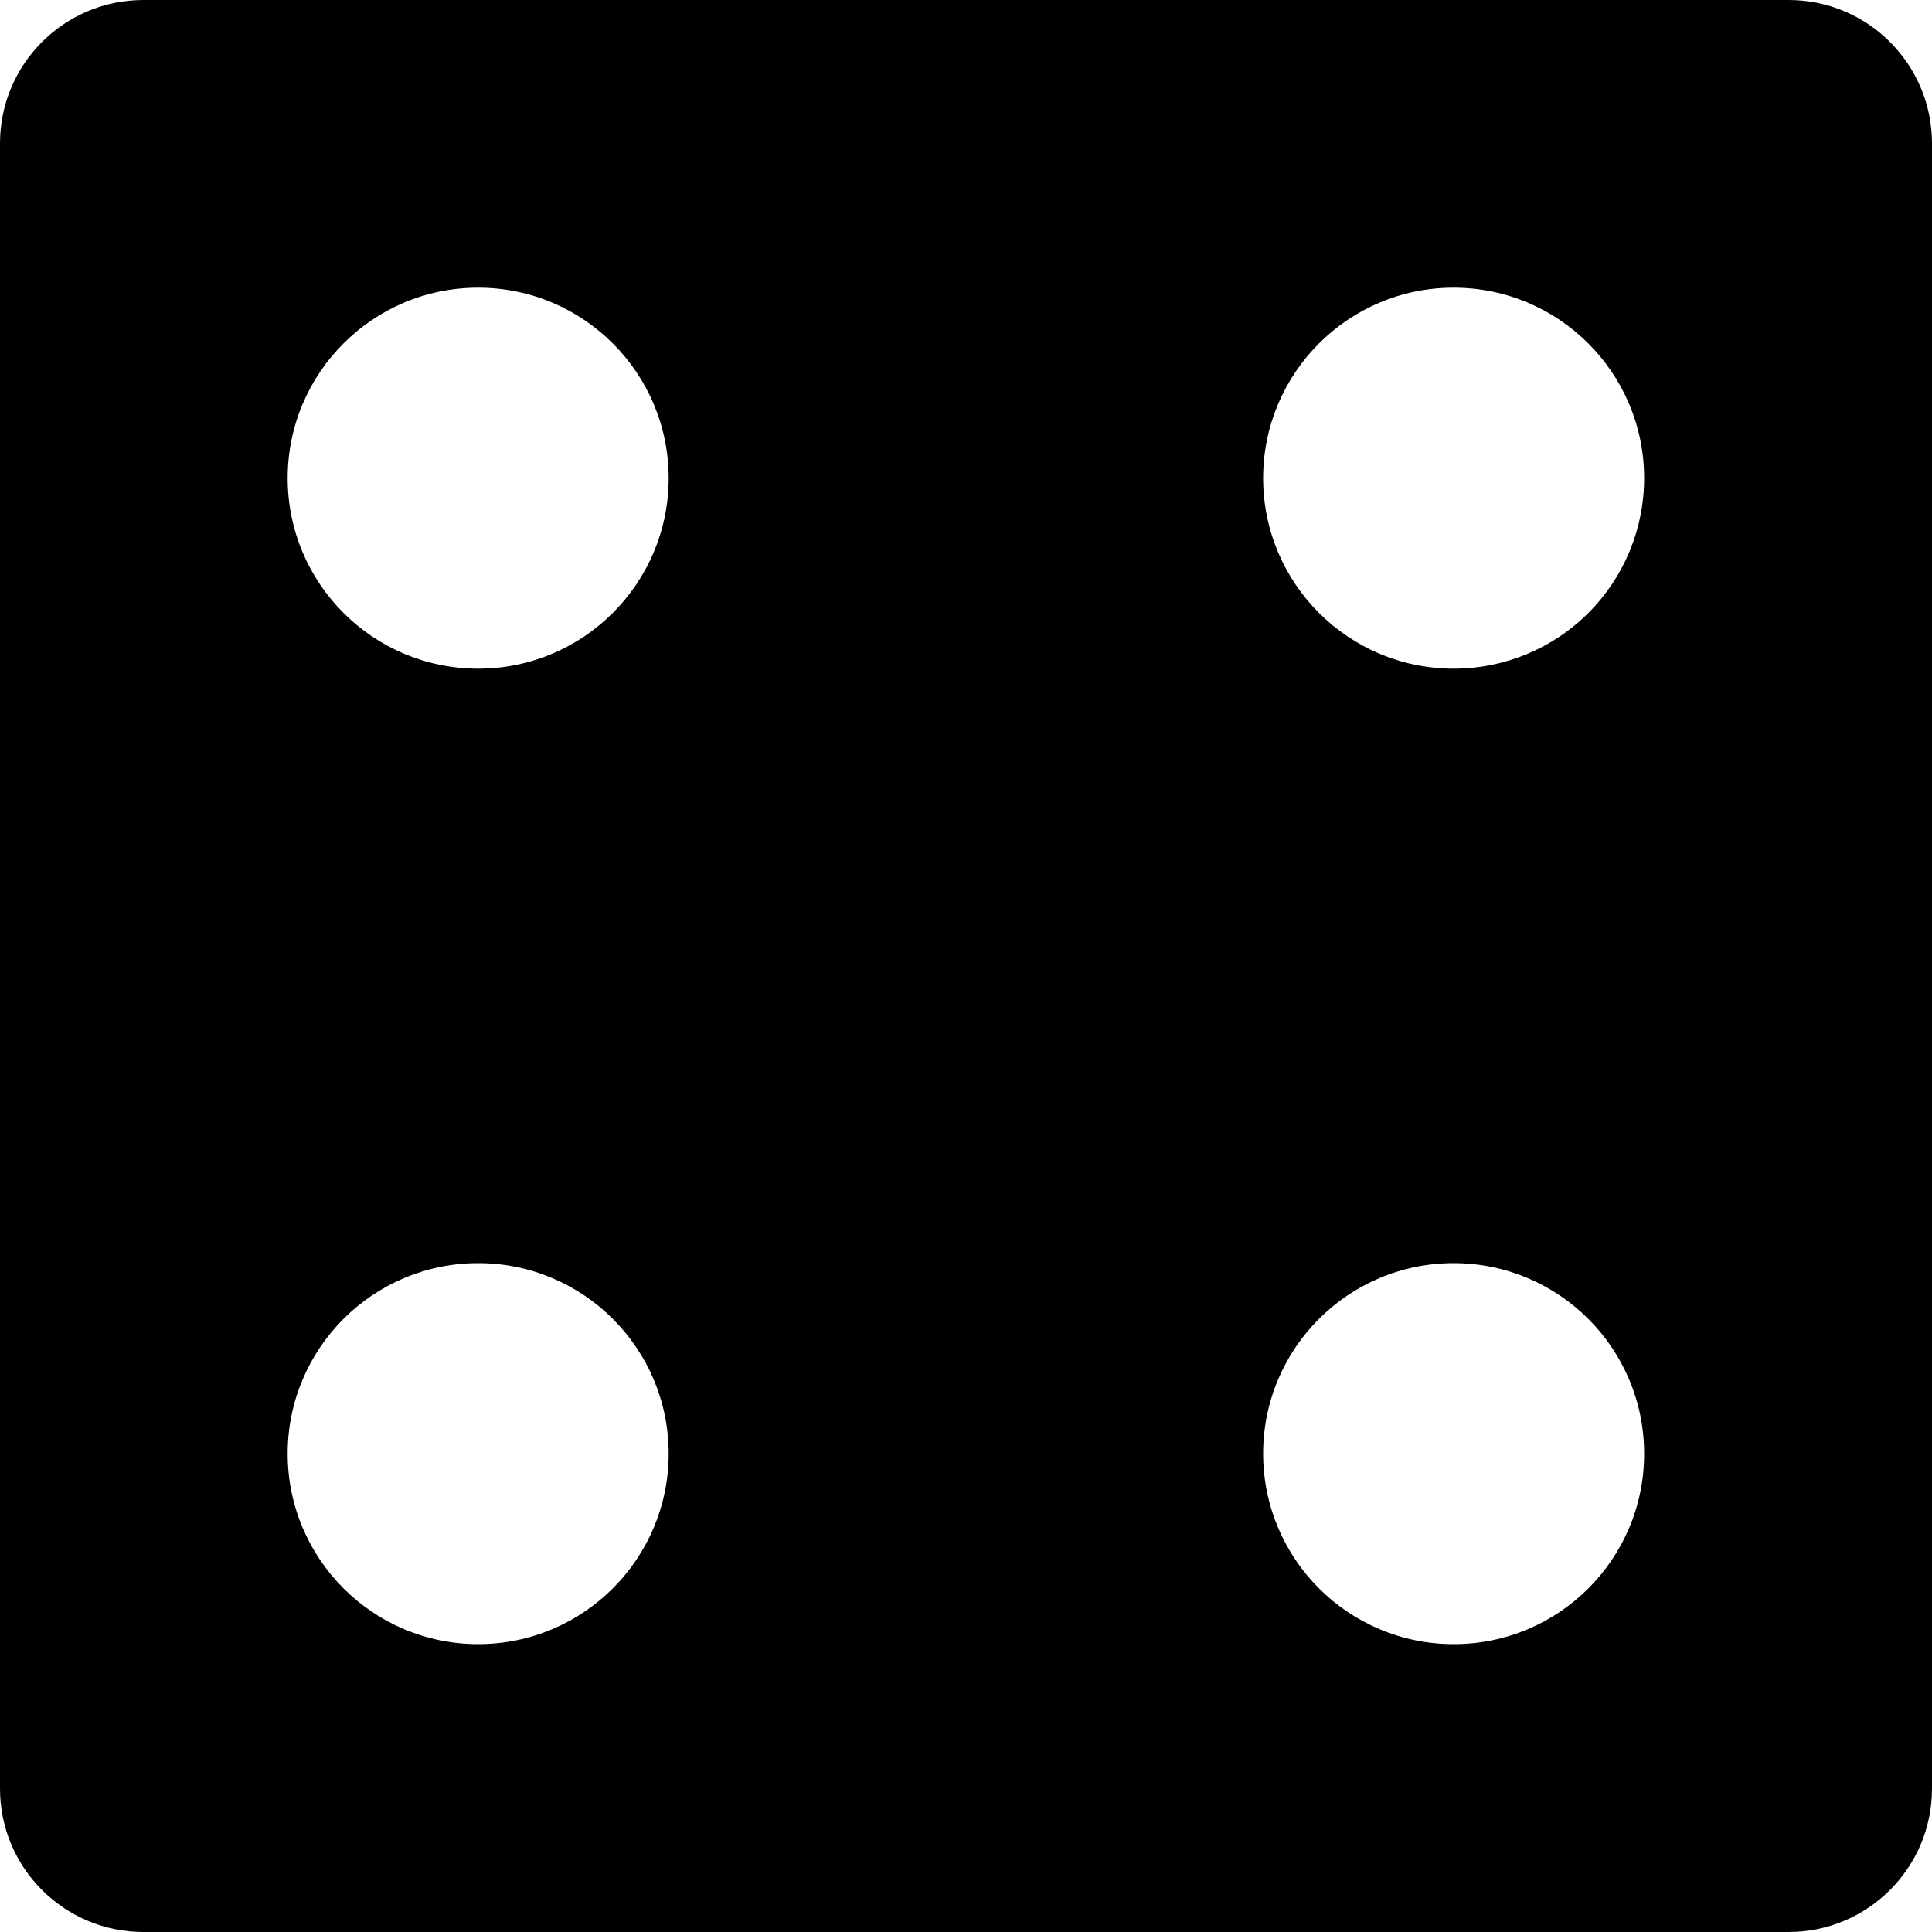
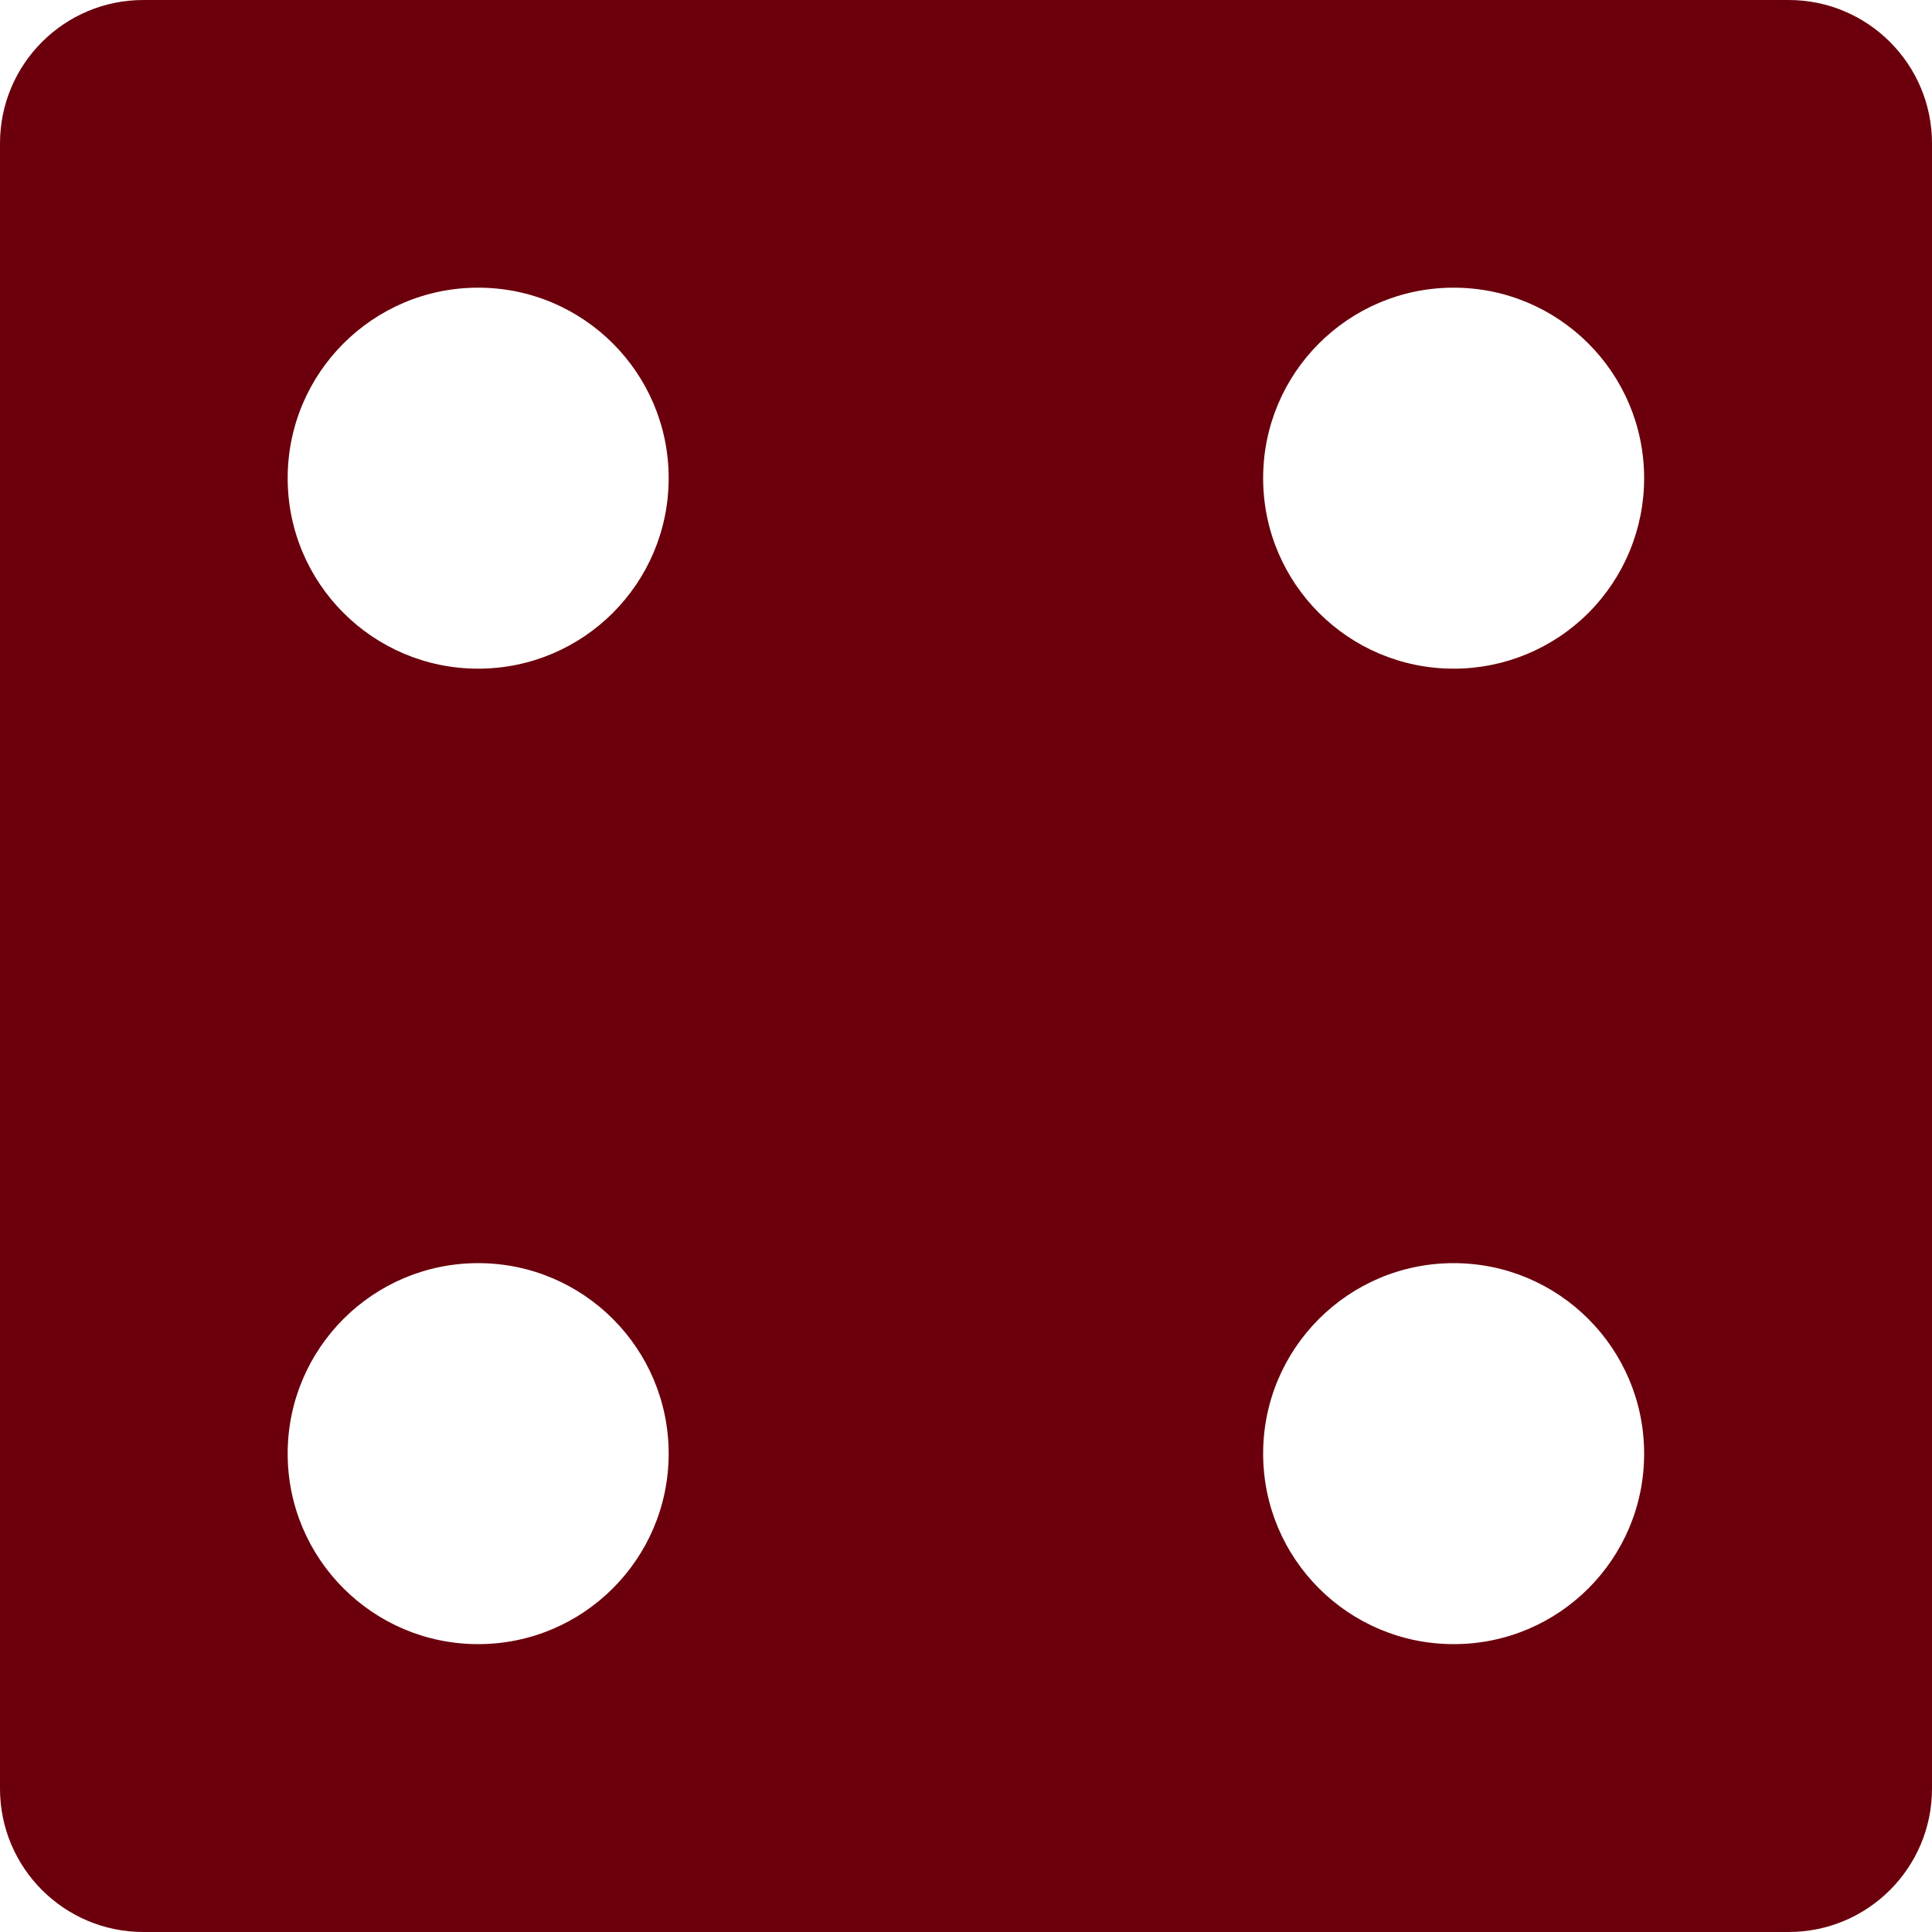
<svg xmlns="http://www.w3.org/2000/svg" viewBox="0 0 100 100">
  <g id="Layer_2" data-name="Layer 2">
-     <g id="Layer_1-2" data-name="Layer 1">
+     <g id="Layer_1-2" data-name="Layer 1" fill="#6b000c">
      <path d="M92.58,0H7.42A7.42,7.42,0,0,0,0,7.42V92.58A7.42,7.42,0,0,0,7.42,100H92.58A7.42,7.42,0,0,0,100,92.58V7.42A7.42,7.42,0,0,0,92.58,0ZM24.75,85.1a9.86,9.86,0,1,1,9.86-9.85A9.86,9.86,0,0,1,24.75,85.1Zm0-50.49a9.86,9.86,0,1,1,9.86-9.86A9.86,9.86,0,0,1,24.75,34.61ZM75.25,85.1a9.86,9.86,0,1,1,9.85-9.85A9.85,9.85,0,0,1,75.25,85.1Zm0-50.49a9.86,9.86,0,1,1,9.85-9.86A9.85,9.85,0,0,1,75.25,34.61Z" />
    </g>
  </g>
</svg>
